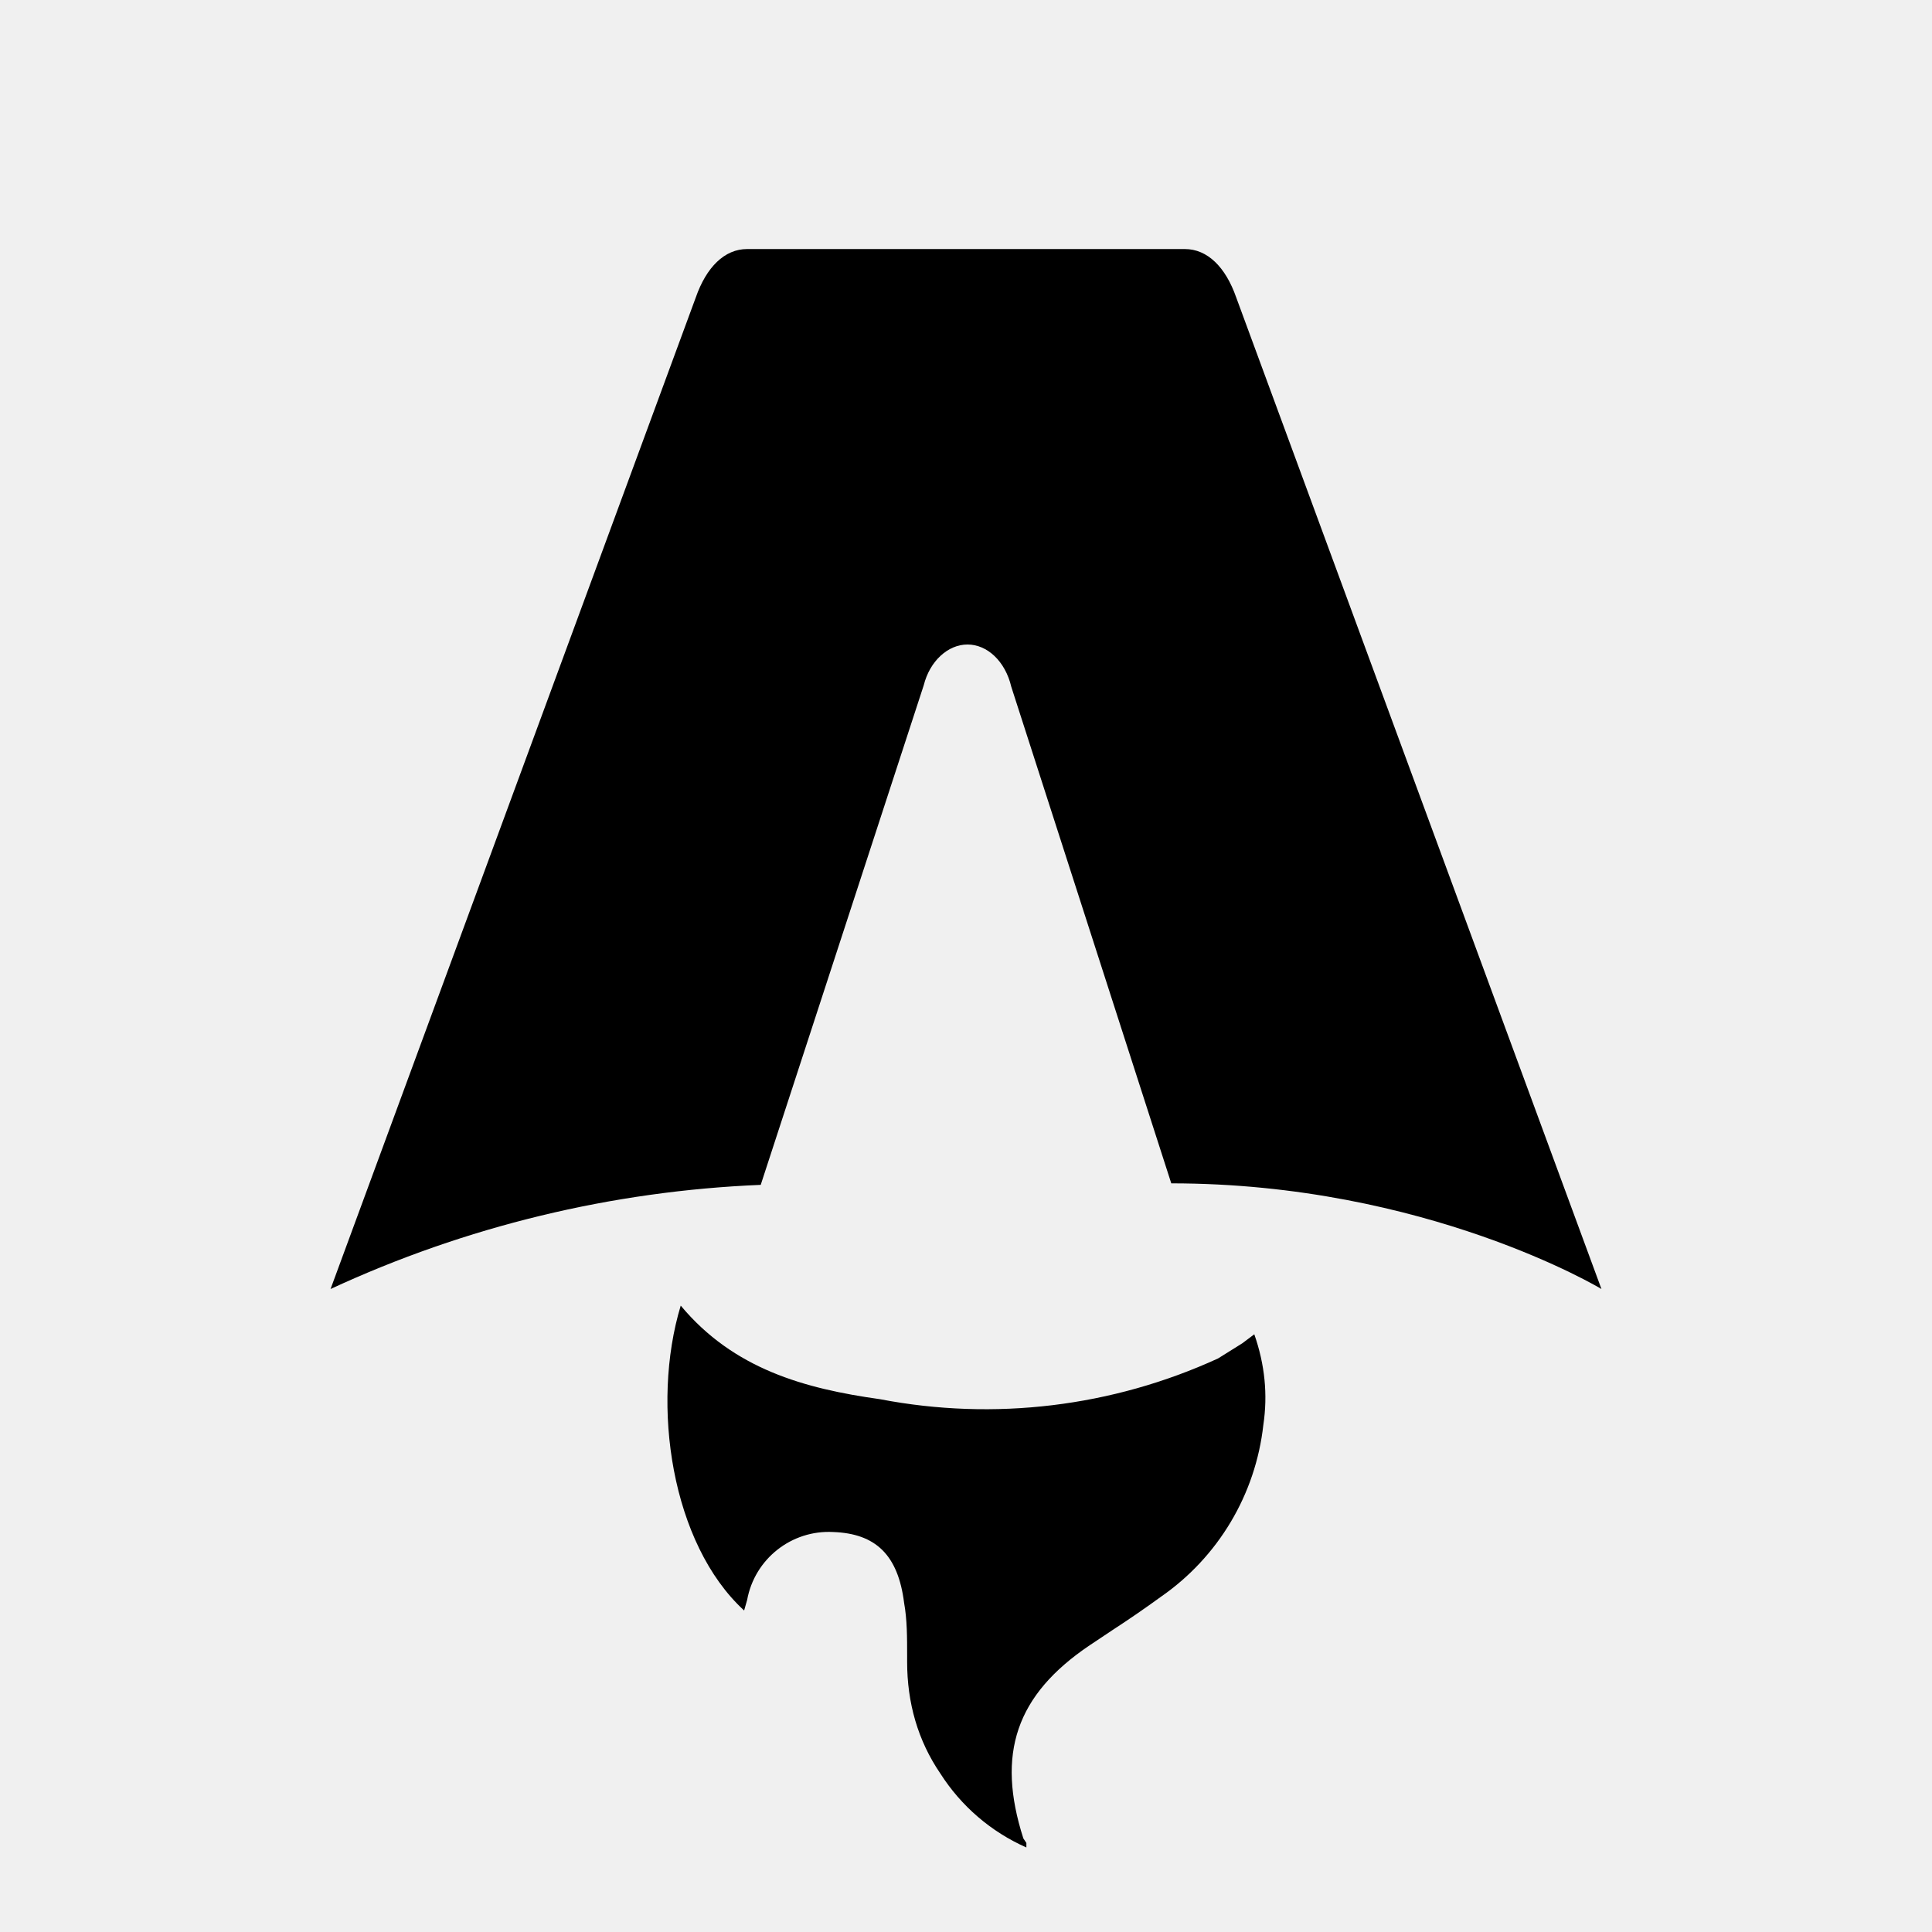
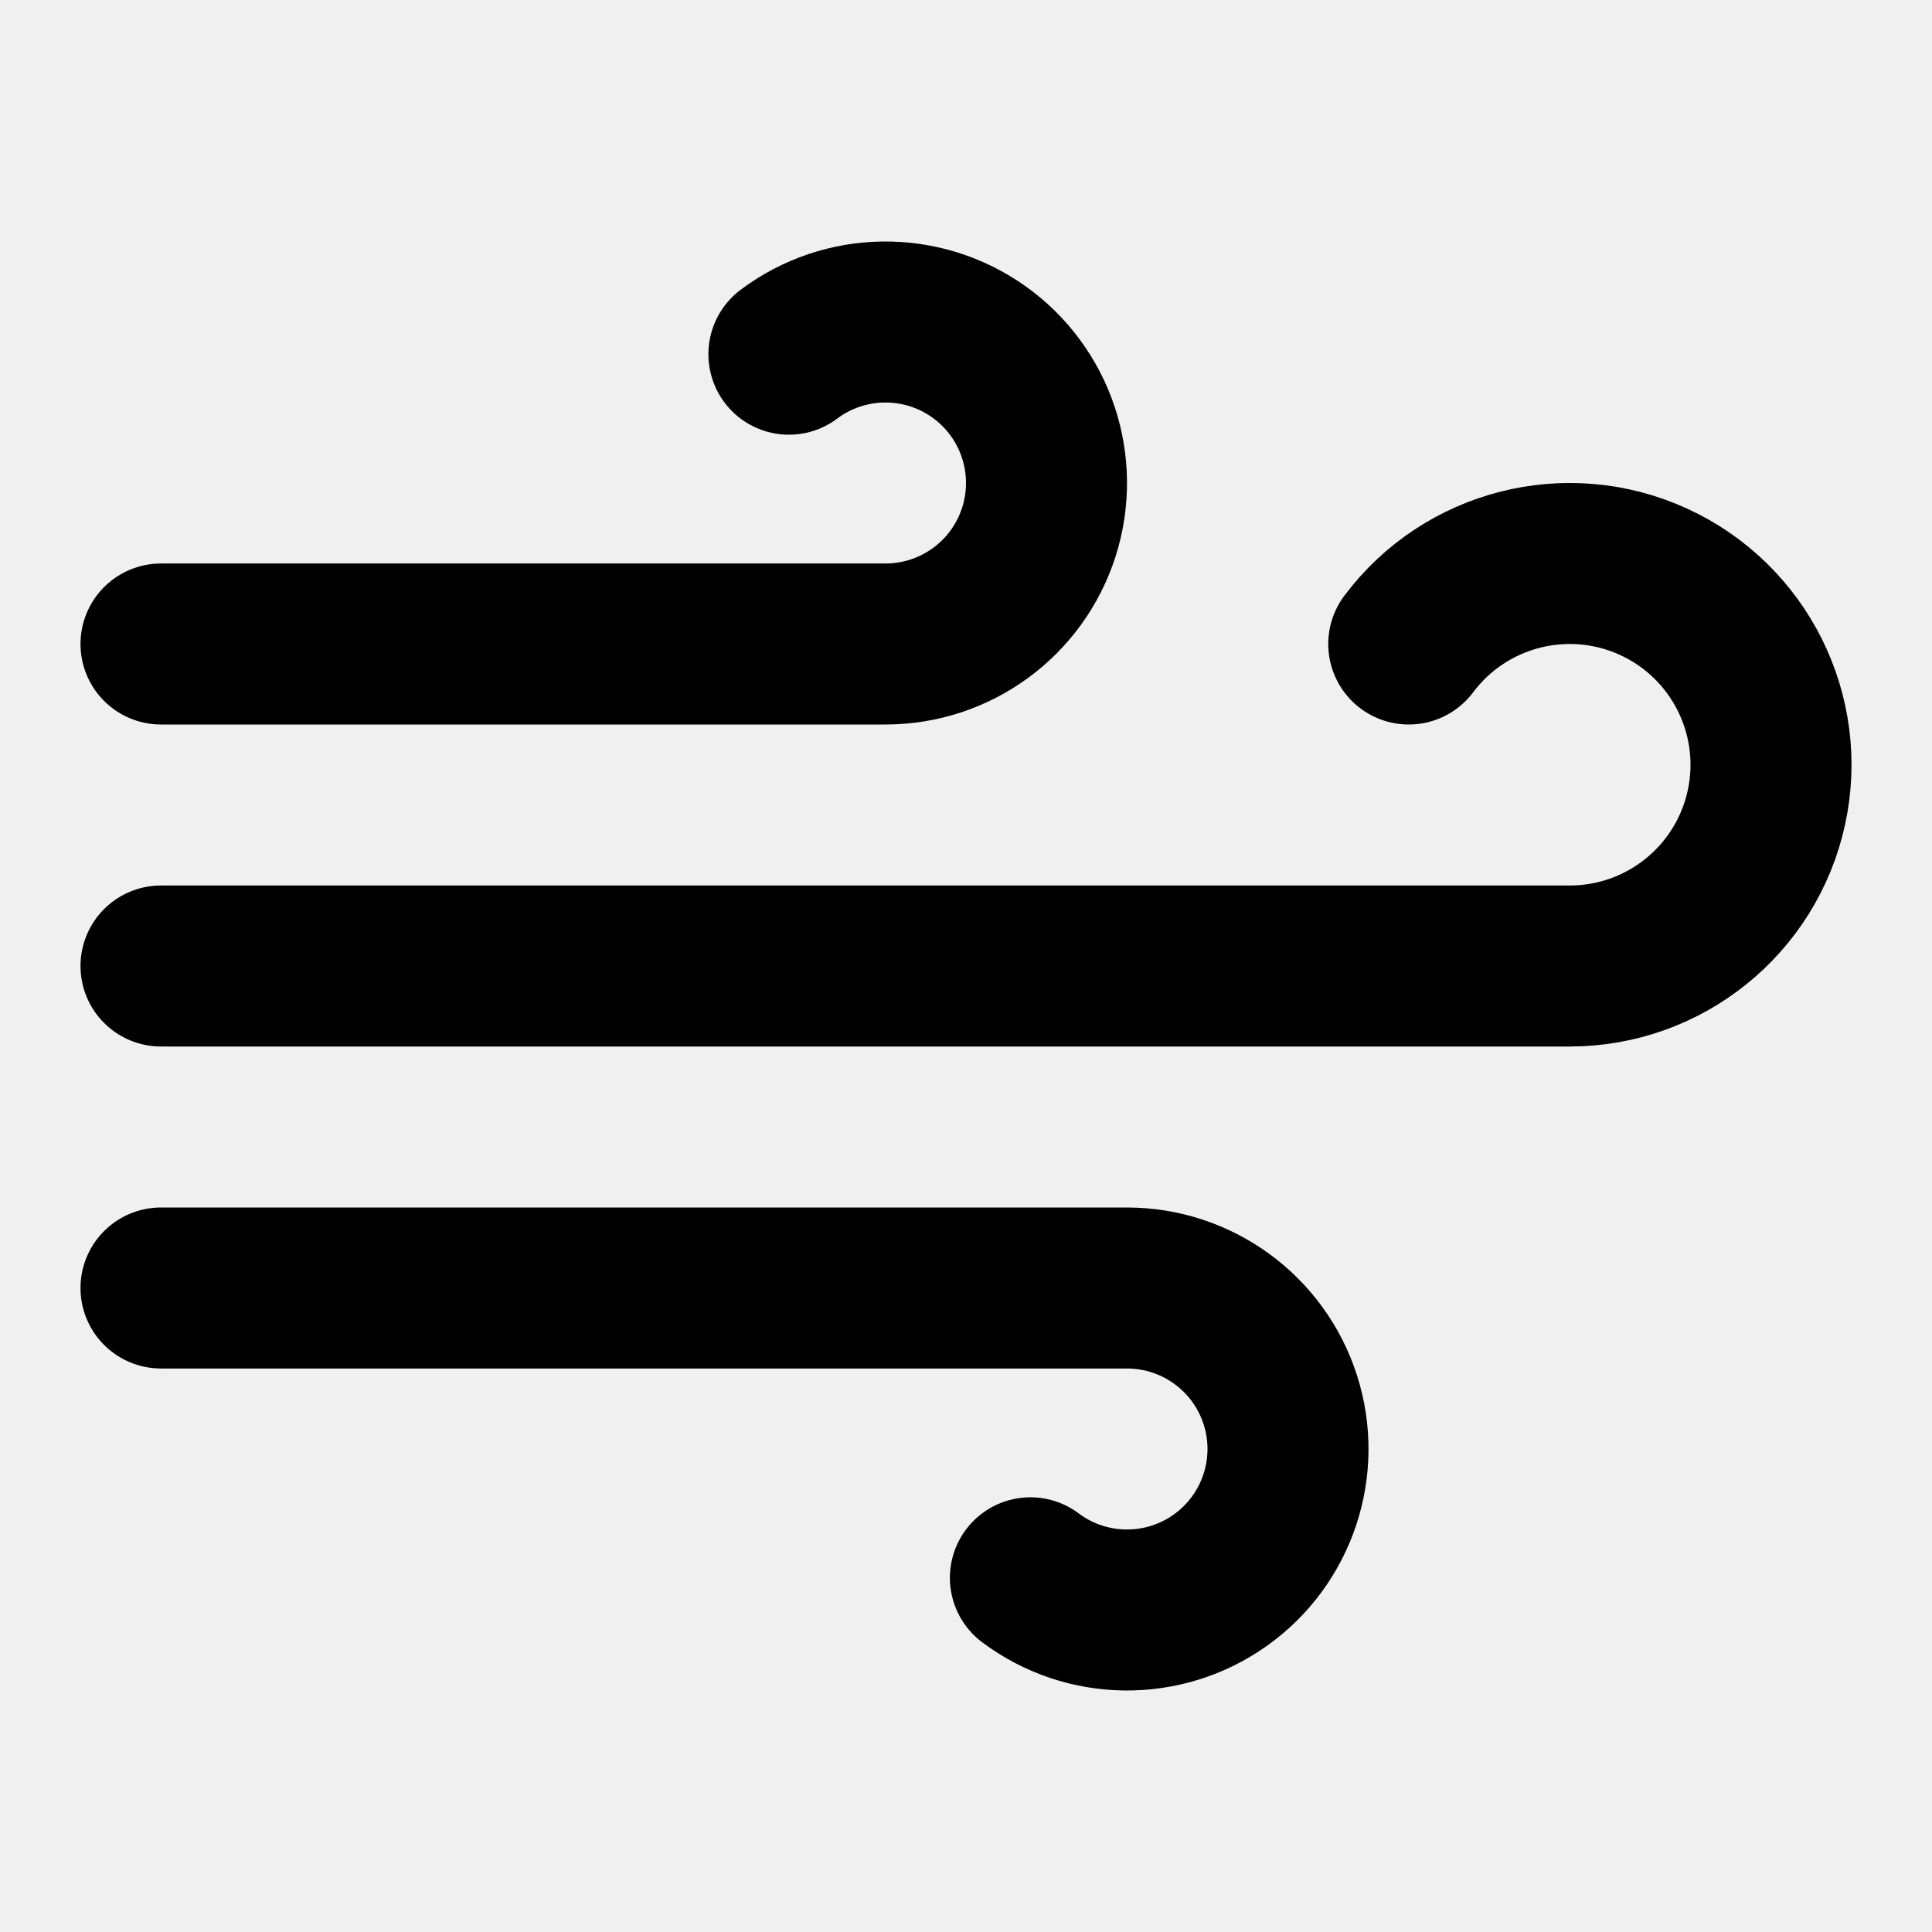
- <svg xmlns="http://www.w3.org/2000/svg" fill="none" viewBox="0 0 128 128">
-   <path d="M50.4 78.5a75.1 75.1 0 0 0-28.5 6.9l24.2-65.7c.7-2 1.9-3.2 3.4-3.2h29c1.5 0 2.7 1.2 3.4 3.2l24.2 65.7s-11.6-7-28.5-7L67 45.5c-.4-1.7-1.6-2.8-2.9-2.8-1.3 0-2.5 1.1-2.9 2.7L50.4 78.5Zm-1.1 28.2Zm-4.2-20.2c-2 6.6-.6 15.8 4.2 20.2a17.5 17.5 0 0 1 .2-.7 5.5 5.5 0 0 1 5.7-4.5c2.8.1 4.3 1.5 4.7 4.7.2 1.1.2 2.3.2 3.5v.4c0 2.7.7 5.2 2.2 7.4a13 13 0 0 0 5.7 4.9v-.3l-.2-.3c-1.8-5.6-.5-9.5 4.4-12.8l1.5-1a73 73 0 0 0 3.2-2.2 16 16 0 0 0 6.8-11.4c.3-2 .1-4-.6-6l-.8.6-1.6 1a37 37 0 0 1-22.4 2.7c-5-.7-9.7-2-13.2-6.2Z" />
-   <style>
-         path { fill: #000; }
-         @media (prefers-color-scheme: dark) {
-             path { fill: #FFF; }
-         }
-     </style>
+ <svg xmlns="http://www.w3.org/2000/svg" width="24" height="24" viewBox="0 0 24 24" fill="none" stroke="currentColor" stroke-width="2" stroke-linecap="round" stroke-linejoin="round" class="lucide lucide-wind-icon lucide-wind">
+   <path d="M12.8 19.6A2 2 0 1 0 14 16H2" />
+   <path d="M17.5 8a2.5 2.5 0 1 1 2 4H2" />
+   <path d="M9.8 4.4A2 2 0 1 1 11 8H2" />
</svg>
